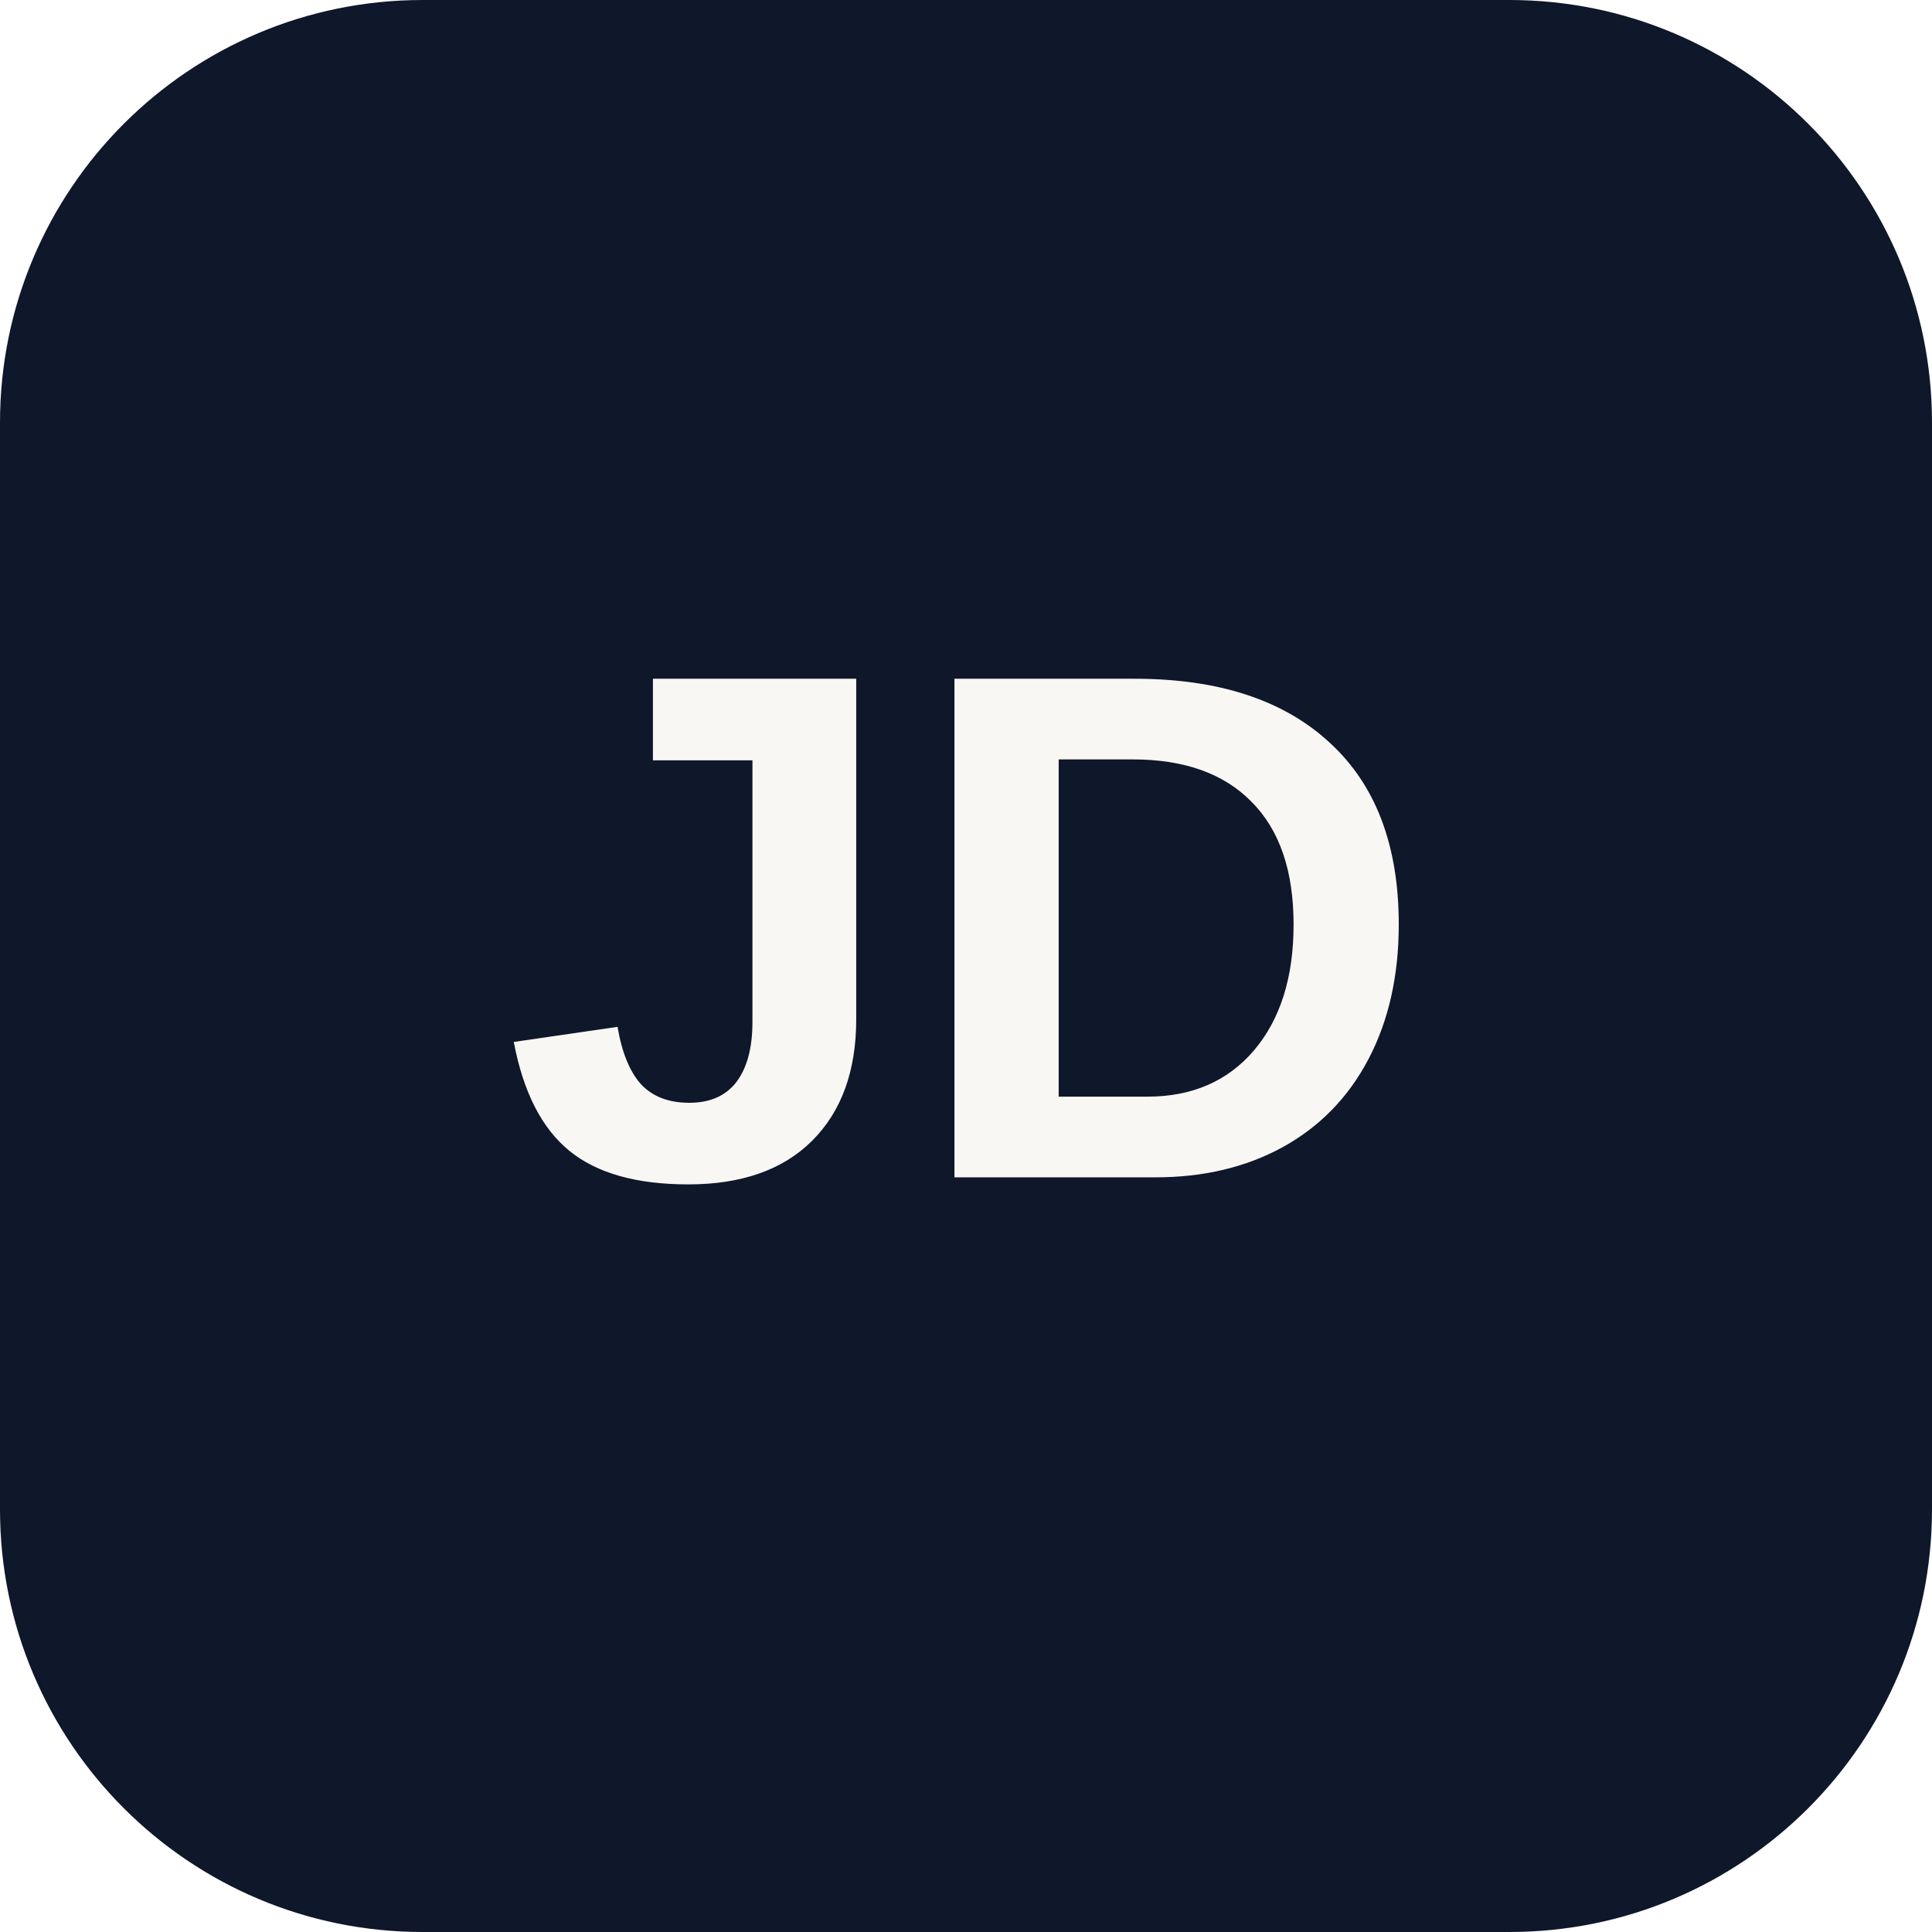
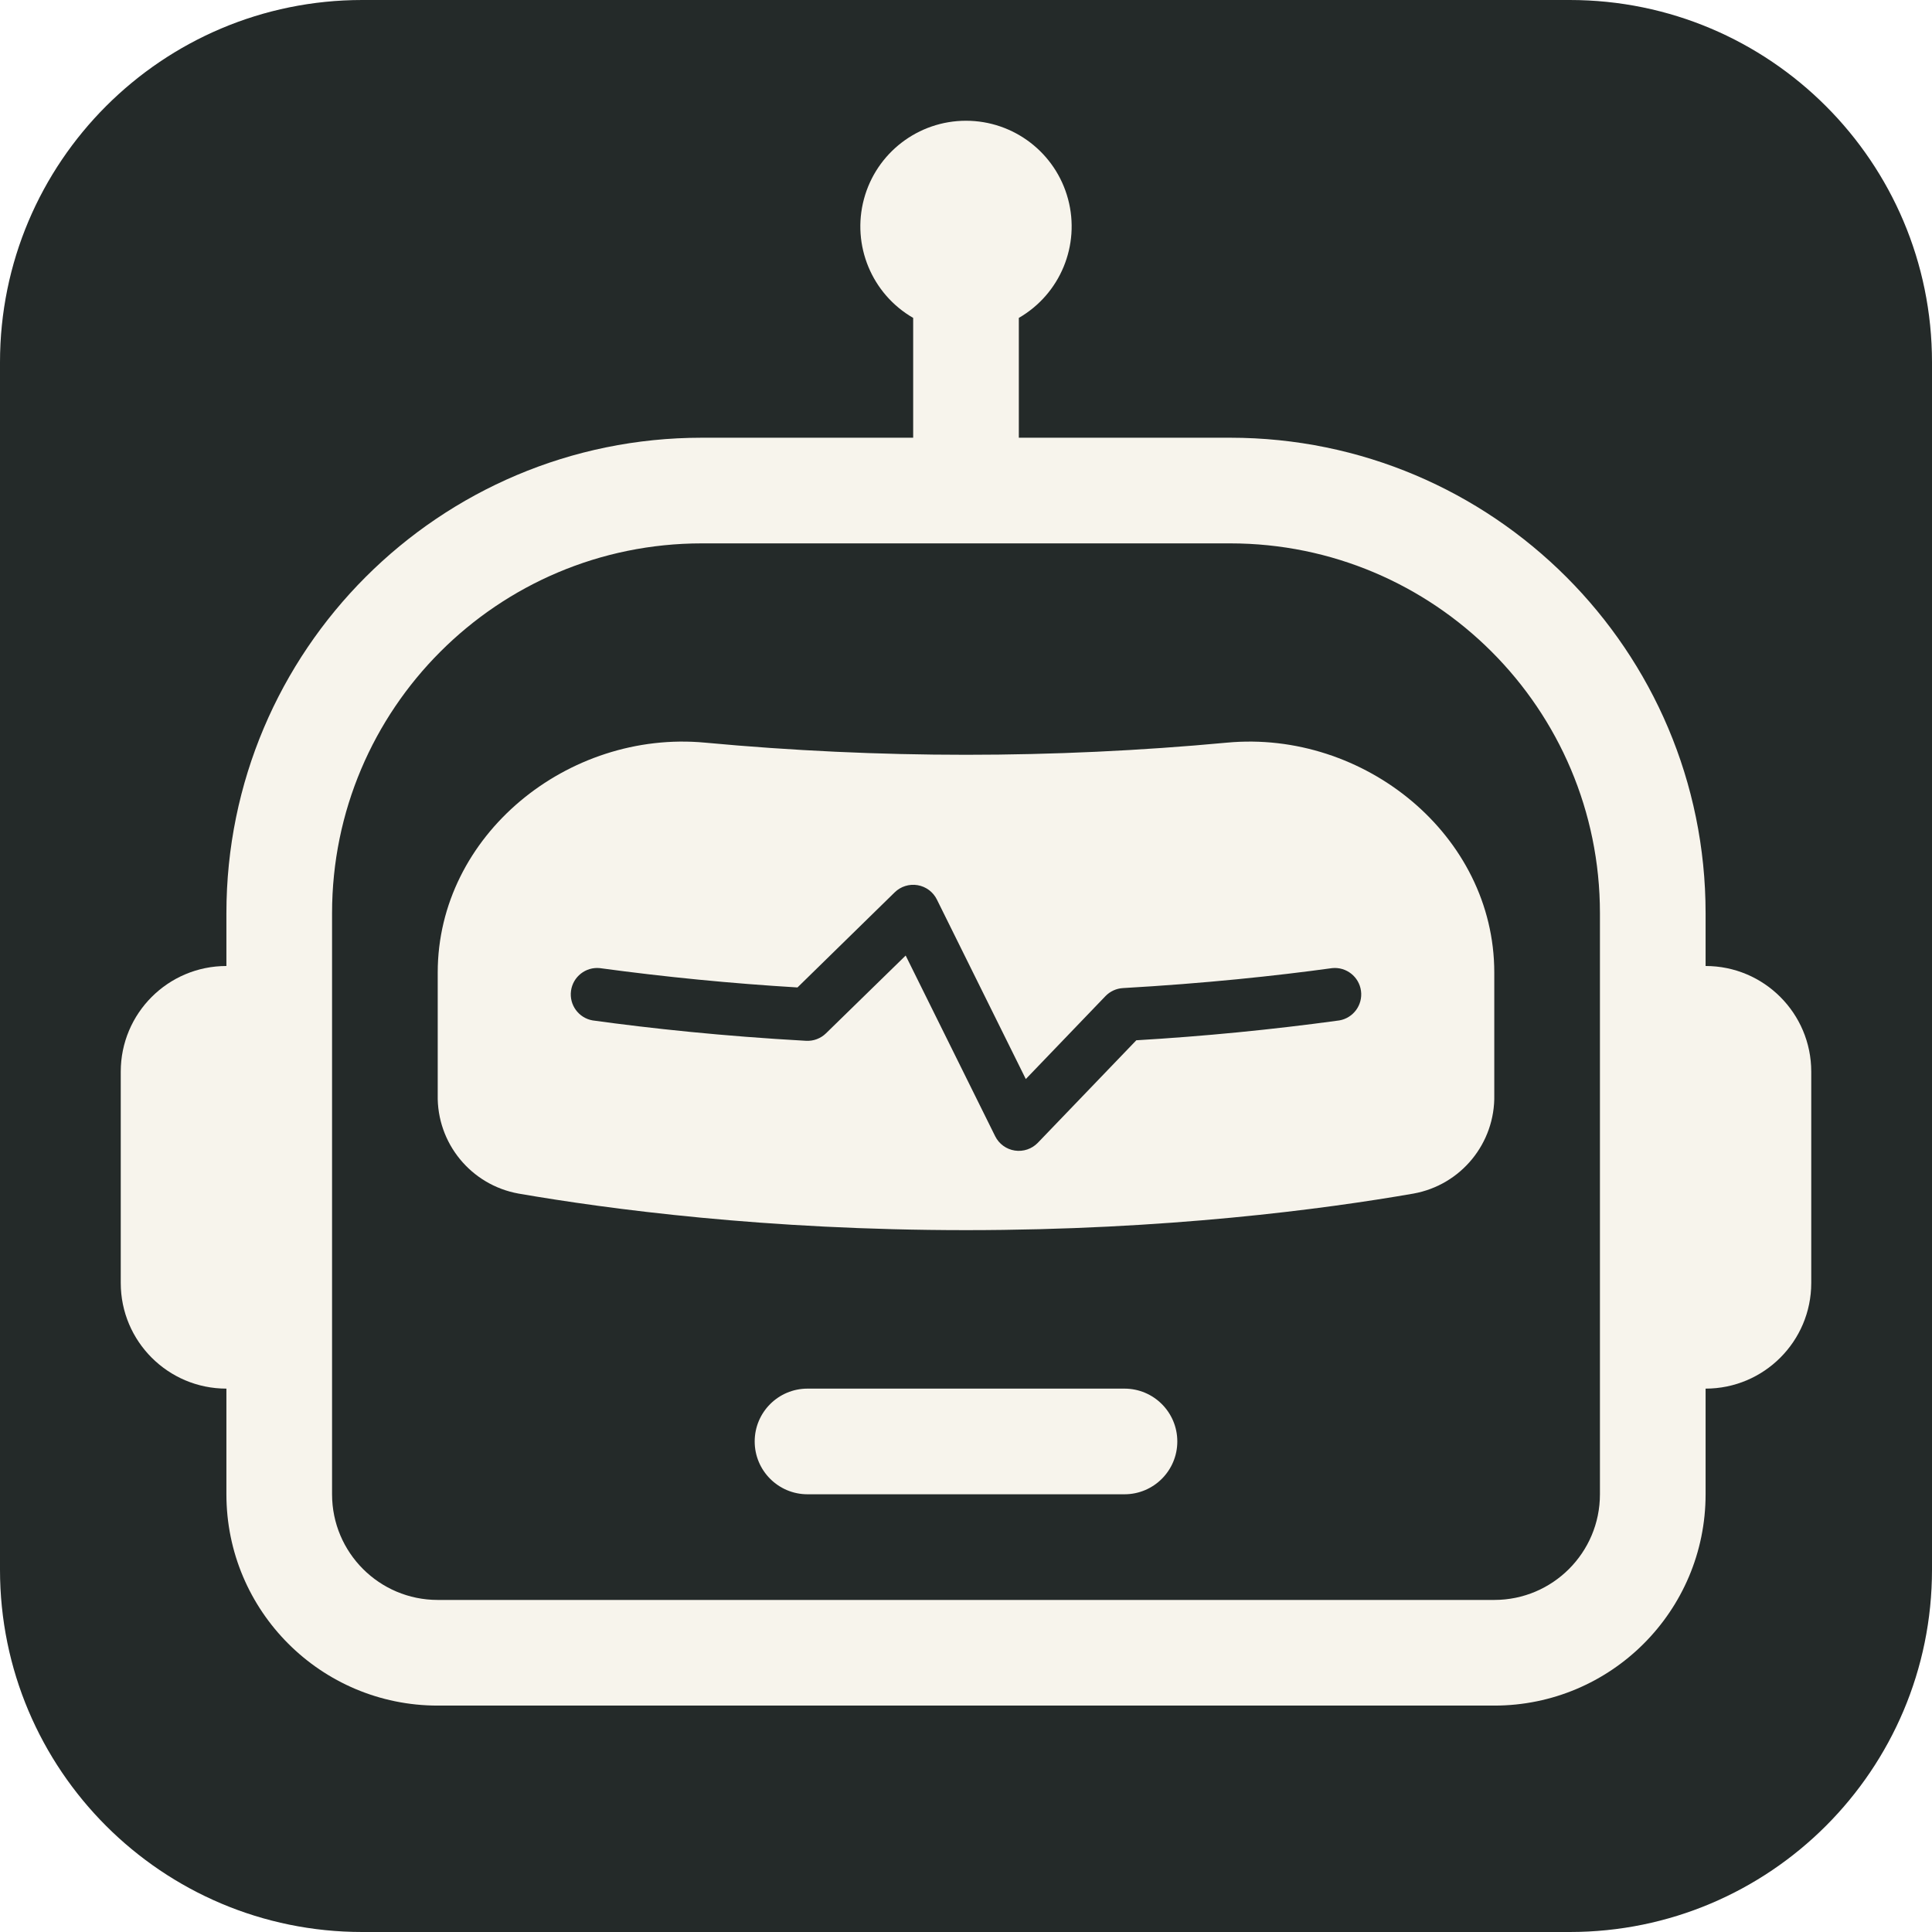
- <svg xmlns="http://www.w3.org/2000/svg" viewBox="0 0 64 64" role="img" aria-label="JD">
-   <rect width="64" height="64" rx="14" fill="#0f172a" />
-   <text x="32" y="39" text-anchor="middle" font-family="Arial, sans-serif" font-size="24" font-weight="700" fill="#f8f7f3">JD</text>
+ <svg xmlns="http://www.w3.org/2000/svg" viewBox="0 0 16 16" role="img" aria-label="Robot">
+   <rect width="16" height="16" rx="3" fill="#242a29" />
+   <g fill="#f7f4ec" transform="translate(1 1) scale(.875)">
+     <path d="M6 12.5a.5.5 0 0 1 .5-.5h3a.5.5 0 0 1 0 1h-3a.5.5 0 0 1-.5-.5M3 8.062C3 6.76 4.235 5.765 5.53 5.886a26.6 26.6 0 0 0 4.94 0C11.765 5.765 13 6.76 13 8.062v1.157a.93.93 0 0 1-.765.935c-.845.147-2.34.346-4.235.346s-3.39-.2-4.235-.346A.93.93 0 0 1 3 9.219zm4.542-.827a.25.25 0 0 0-.217.068l-.92.9a25 25 0 0 1-1.871-.183.25.25 0 0 0-.068.495c.55.076 1.232.149 2.02.193a.25.25 0 0 0 .189-.071l.754-.736.847 1.71a.25.25 0 0 0 .404.062l.932-.97a25 25 0 0 0 1.922-.188.25.25 0 0 0-.068-.495c-.538.074-1.207.145-1.98.189a.25.25 0 0 0-.166.076l-.754.785-.842-1.7a.25.25 0 0 0-.182-.135" />
+     <path d="M8.5 1.866a1 1 0 1 0-1 0V3h-2A4.5 4.5 0 0 0 1 7.5V8a1 1 0 0 0-1 1v2a1 1 0 0 0 1 1v1a2 2 0 0 0 2 2h10a2 2 0 0 0 2-2v-1a1 1 0 0 0 1-1V9a1 1 0 0 0-1-1v-.5A4.5 4.5 0 0 0 10.5 3h-2zM14 7.5V13a1 1 0 0 1-1 1H3a1 1 0 0 1-1-1V7.5A3.5 3.5 0 0 1 5.5 4h5A3.5 3.5 0 0 1 14 7.5" />
+   </g>
</svg>
